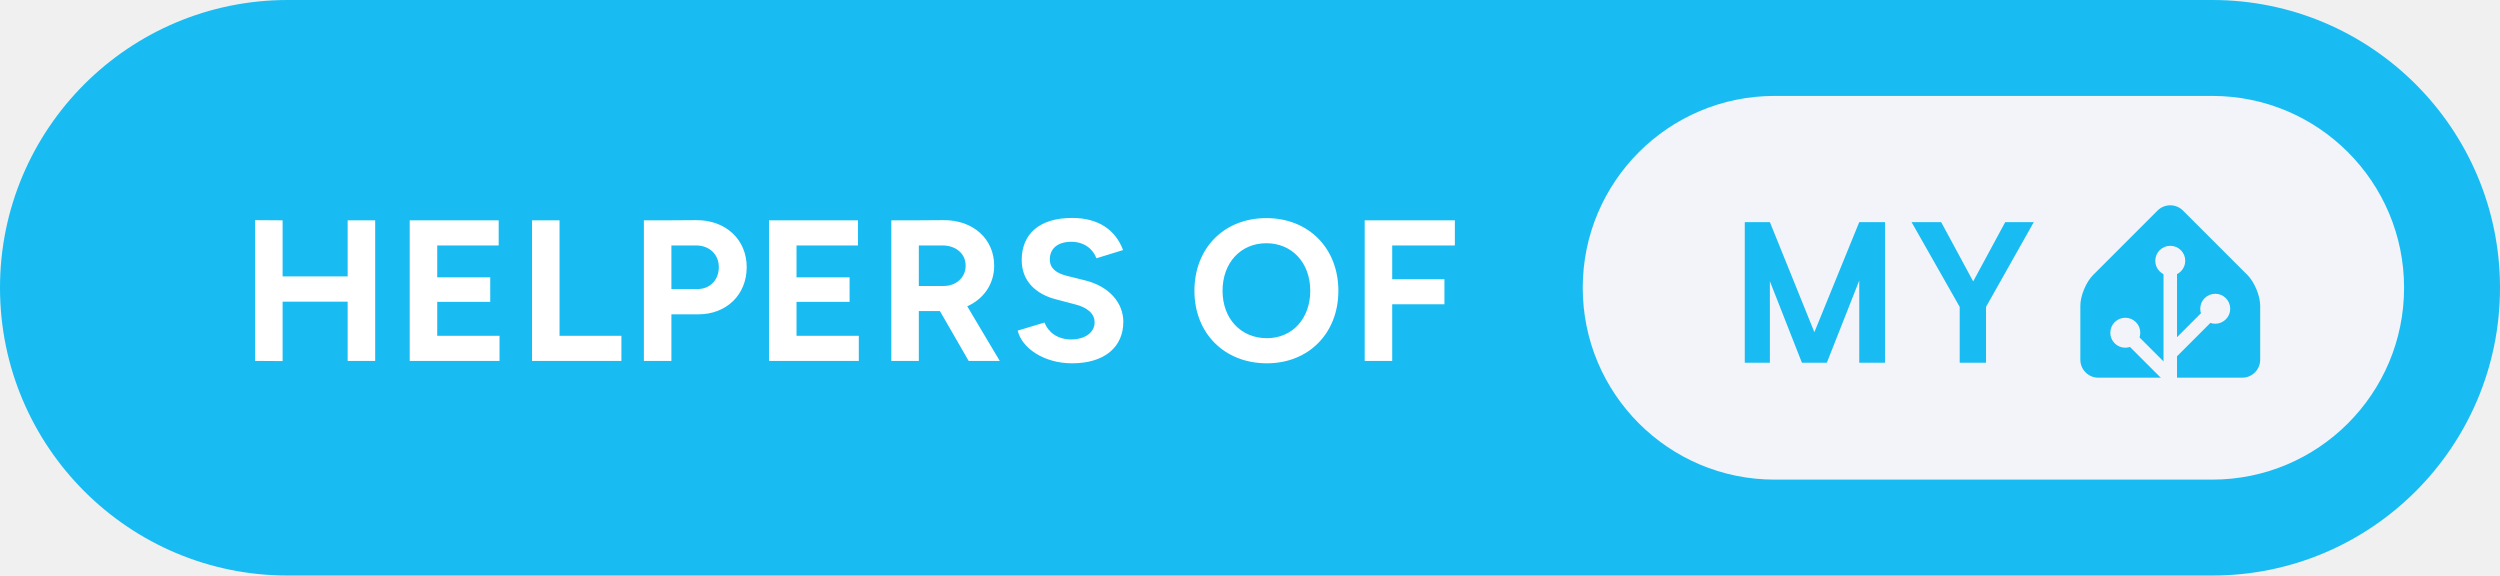
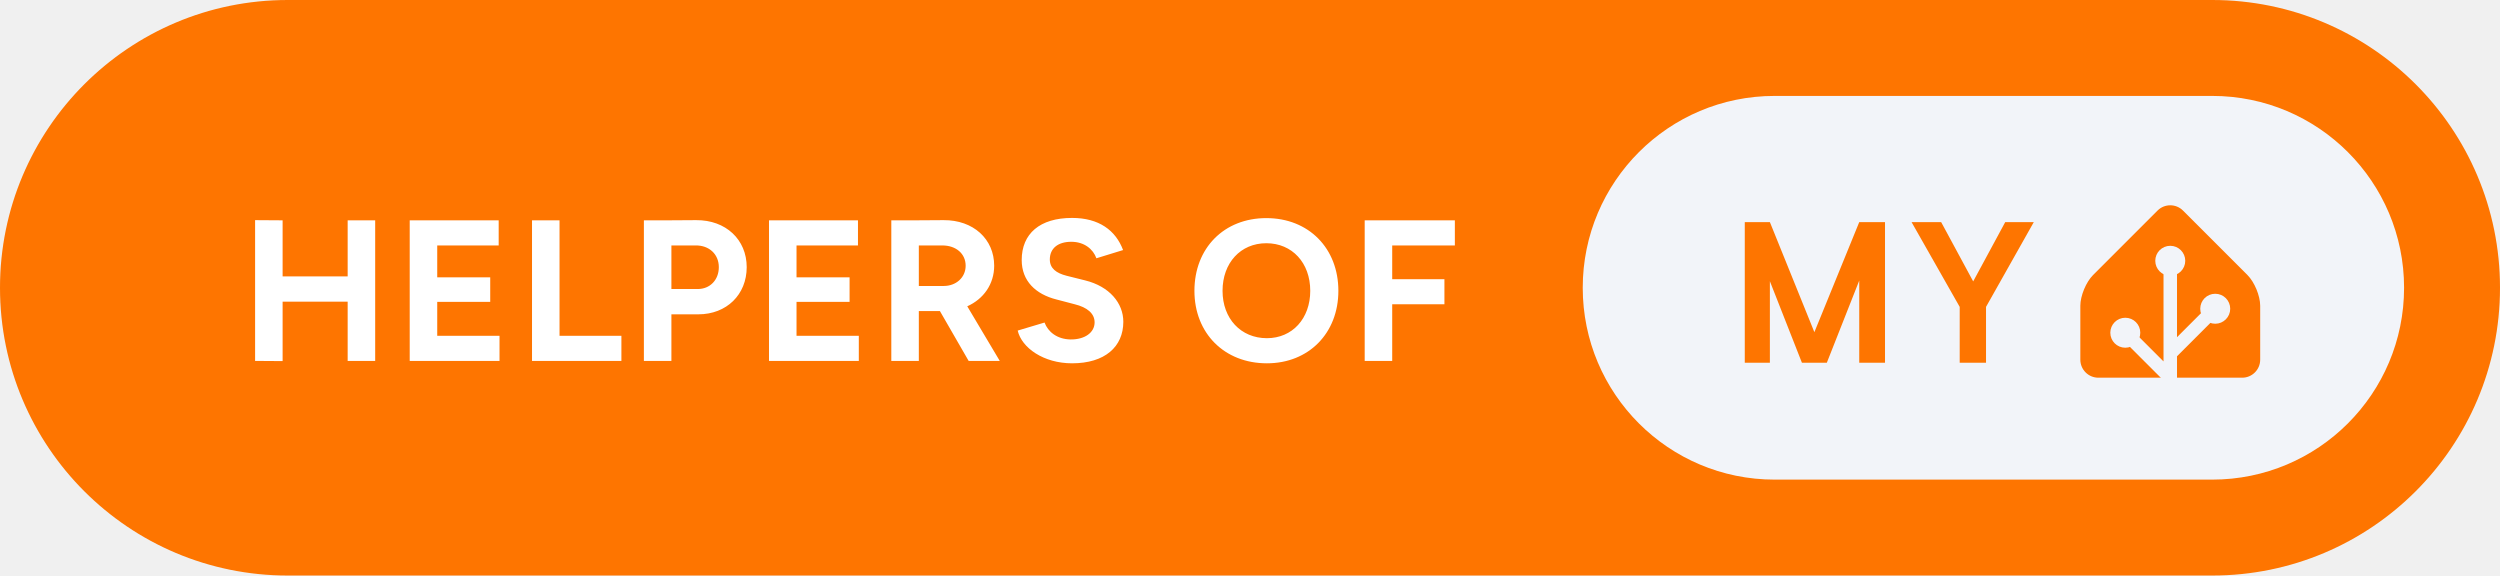
<svg xmlns="http://www.w3.org/2000/svg" height="40" aria-label="Helpers of My Home Assistant" style="border-radius:24px;width:auto" viewBox="0 0 417 96">
-   <rect width="417" height="96" fill="#18BCF2" rx="48" />
+   <rect width="417" height="96" fill="#fe7500" rx="48" />
  <path fill="#fff" d="m42.55 60.2 4.59.03v-9.91h10.85v9.88h4.59V36.75h-4.59v9.35H47.14v-9.35l-4.59-.03Zm25.79 0h14.98v-4.19H72.93v-5.66h8.84v-4.09h-8.84v-5.32h10.25v-4.19H68.34Zm20.4 0h14.91v-4.19H93.33V36.75h-4.59Zm18.66 0h4.59v-7.77h4.49c4.72 0 8.07-3.29 8.07-7.87 0-4.59-3.48-7.88-8.44-7.84l-4.65.03h-4.06Zm8.61-19.26c2.28-.04 3.89 1.47 3.89 3.62 0 2.14-1.48 3.65-3.52 3.65h-4.39v-7.27Zm12.26 19.26h14.98v-4.19h-10.39v-5.66h8.85v-4.09h-8.85v-5.32h10.25v-4.19h-14.84Zm20.4 0h4.59v-8.31h3.52l4.79 8.31h5.19l-5.42-9.11c2.71-1.21 4.49-3.69 4.49-6.77 0-4.45-3.49-7.64-8.45-7.6l-4.65.03h-4.06Zm8.51-19.26c2.28 0 3.89 1.37 3.89 3.38 0 1.98-1.61 3.38-3.65 3.38h-4.16v-6.76Zm21.64 19.66c5.46 0 8.55-2.75 8.55-6.93 0-3.12-2.32-5.9-6.37-6.9l-3.08-.77c-1.74-.44-2.81-1.24-2.81-2.72 0-1.84 1.34-2.95 3.58-2.95 2.18 0 3.65 1.24 4.19 2.75l4.45-1.37c-1.24-3.29-4.02-5.36-8.51-5.36-5.36 0-8.4 2.61-8.4 7.03 0 3.49 2.34 5.7 5.79 6.57l3.05.8c2.08.51 3.32 1.54 3.32 3.02 0 1.71-1.65 2.88-4.02 2.85-2.25-.04-3.76-1.28-4.33-2.82l-4.48 1.34c.67 2.88 4.32 5.46 9.07 5.46m32.5 0c6.97 0 11.92-5.02 11.92-12.09 0-7.1-4.95-12.13-12.02-12.13-7.04 0-11.99 4.99-11.99 12.13 0 7.07 4.99 12.09 12.09 12.09m0-4.19c-4.36 0-7.4-3.28-7.4-7.9 0-4.66 3.01-7.94 7.3-7.94 4.32 0 7.33 3.28 7.33 7.94 0 4.62-2.98 7.9-7.23 7.9m16.31 3.79h4.59v-9.45h8.71v-4.18h-8.71v-5.63h10.45v-4.19h-15.04Z" />
  <g style="transform:translate(-80px,0)">
-     <rect width="137" height="64" x="344" y="16" fill="#F2F4F9" rx="32" />
-     <path fill="#18BCF2" d="M394.419 37.047V60.5h-4.297V46.797L384.716 60.5h-4.157l-5.343-13.594V60.5h-4.188V37.047h4.188l7.422 18.36 7.484-18.36zm9.365 0 5.344 9.89 5.344-9.89h4.766l-7.969 14.14V60.5h-4.391v-9.312l-8.031-14.141zM457 60c0 1.65-1.35 3-3 3h-24c-1.65 0-3-1.35-3-3v-9c0-1.65.95-3.95 2.12-5.12l10.76-10.76a3 3 0 0 1 4.24 0l10.76 10.76c1.17 1.17 2.12 3.47 2.12 5.12z" />
-     <path fill="#F2F4F9" stroke="#F2F4F9" d="M442 45.5a2 2 0 1 0 0-4 2 2 0 0 0 0 4Z" />
-     <path fill="#F2F4F9" stroke="#F2F4F9" stroke-miterlimit="10" d="M449.5 53.5a2 2 0 1 0 0-4 2 2 0 0 0 0 4ZM434.5 57.5a2 2 0 1 0 0-4 2 2 0 0 0 0 4Z" />
-     <path fill="none" stroke="#F2F4F9" stroke-miterlimit="10" stroke-width="2.25" d="M442 43.48V63l-7.5-7.5M449.5 51.46l-7.41 7.41" />
+     <rect width="137" height="64" x="344" y="16" fill="#f2f4f9" rx="32" />
+     <path fill="#fe7500" d="M394.419 37.047V60.5h-4.297V46.797L384.716 60.5h-4.157l-5.343-13.594V60.5h-4.188V37.047h4.188l7.422 18.36 7.484-18.36zm9.365 0 5.344 9.89 5.344-9.89h4.766l-7.969 14.14V60.5h-4.391v-9.312l-8.031-14.141zM457 60c0 1.65-1.35 3-3 3h-24c-1.65 0-3-1.35-3-3v-9c0-1.65.95-3.95 2.12-5.12l10.76-10.76a3 3 0 0 1 4.24 0l10.76 10.76c1.17 1.17 2.12 3.47 2.12 5.12z" />
+     <path fill="#f2f4f9" stroke="#f2f4f9" d="M442 45.5a2 2 0 1 0 0-4 2 2 0 0 0 0 4Z" />
+     <path fill="#f2f4f9" stroke="#f2f4f9" stroke-miterlimit="10" d="M449.5 53.5a2 2 0 1 0 0-4 2 2 0 0 0 0 4ZM434.5 57.5a2 2 0 1 0 0-4 2 2 0 0 0 0 4Z" />
+     <path fill="none" stroke="#f2f4f9" stroke-miterlimit="10" stroke-width="2.25" d="M442 43.48V63l-7.5-7.5M449.5 51.46l-7.41 7.41" />
  </g>
</svg>
